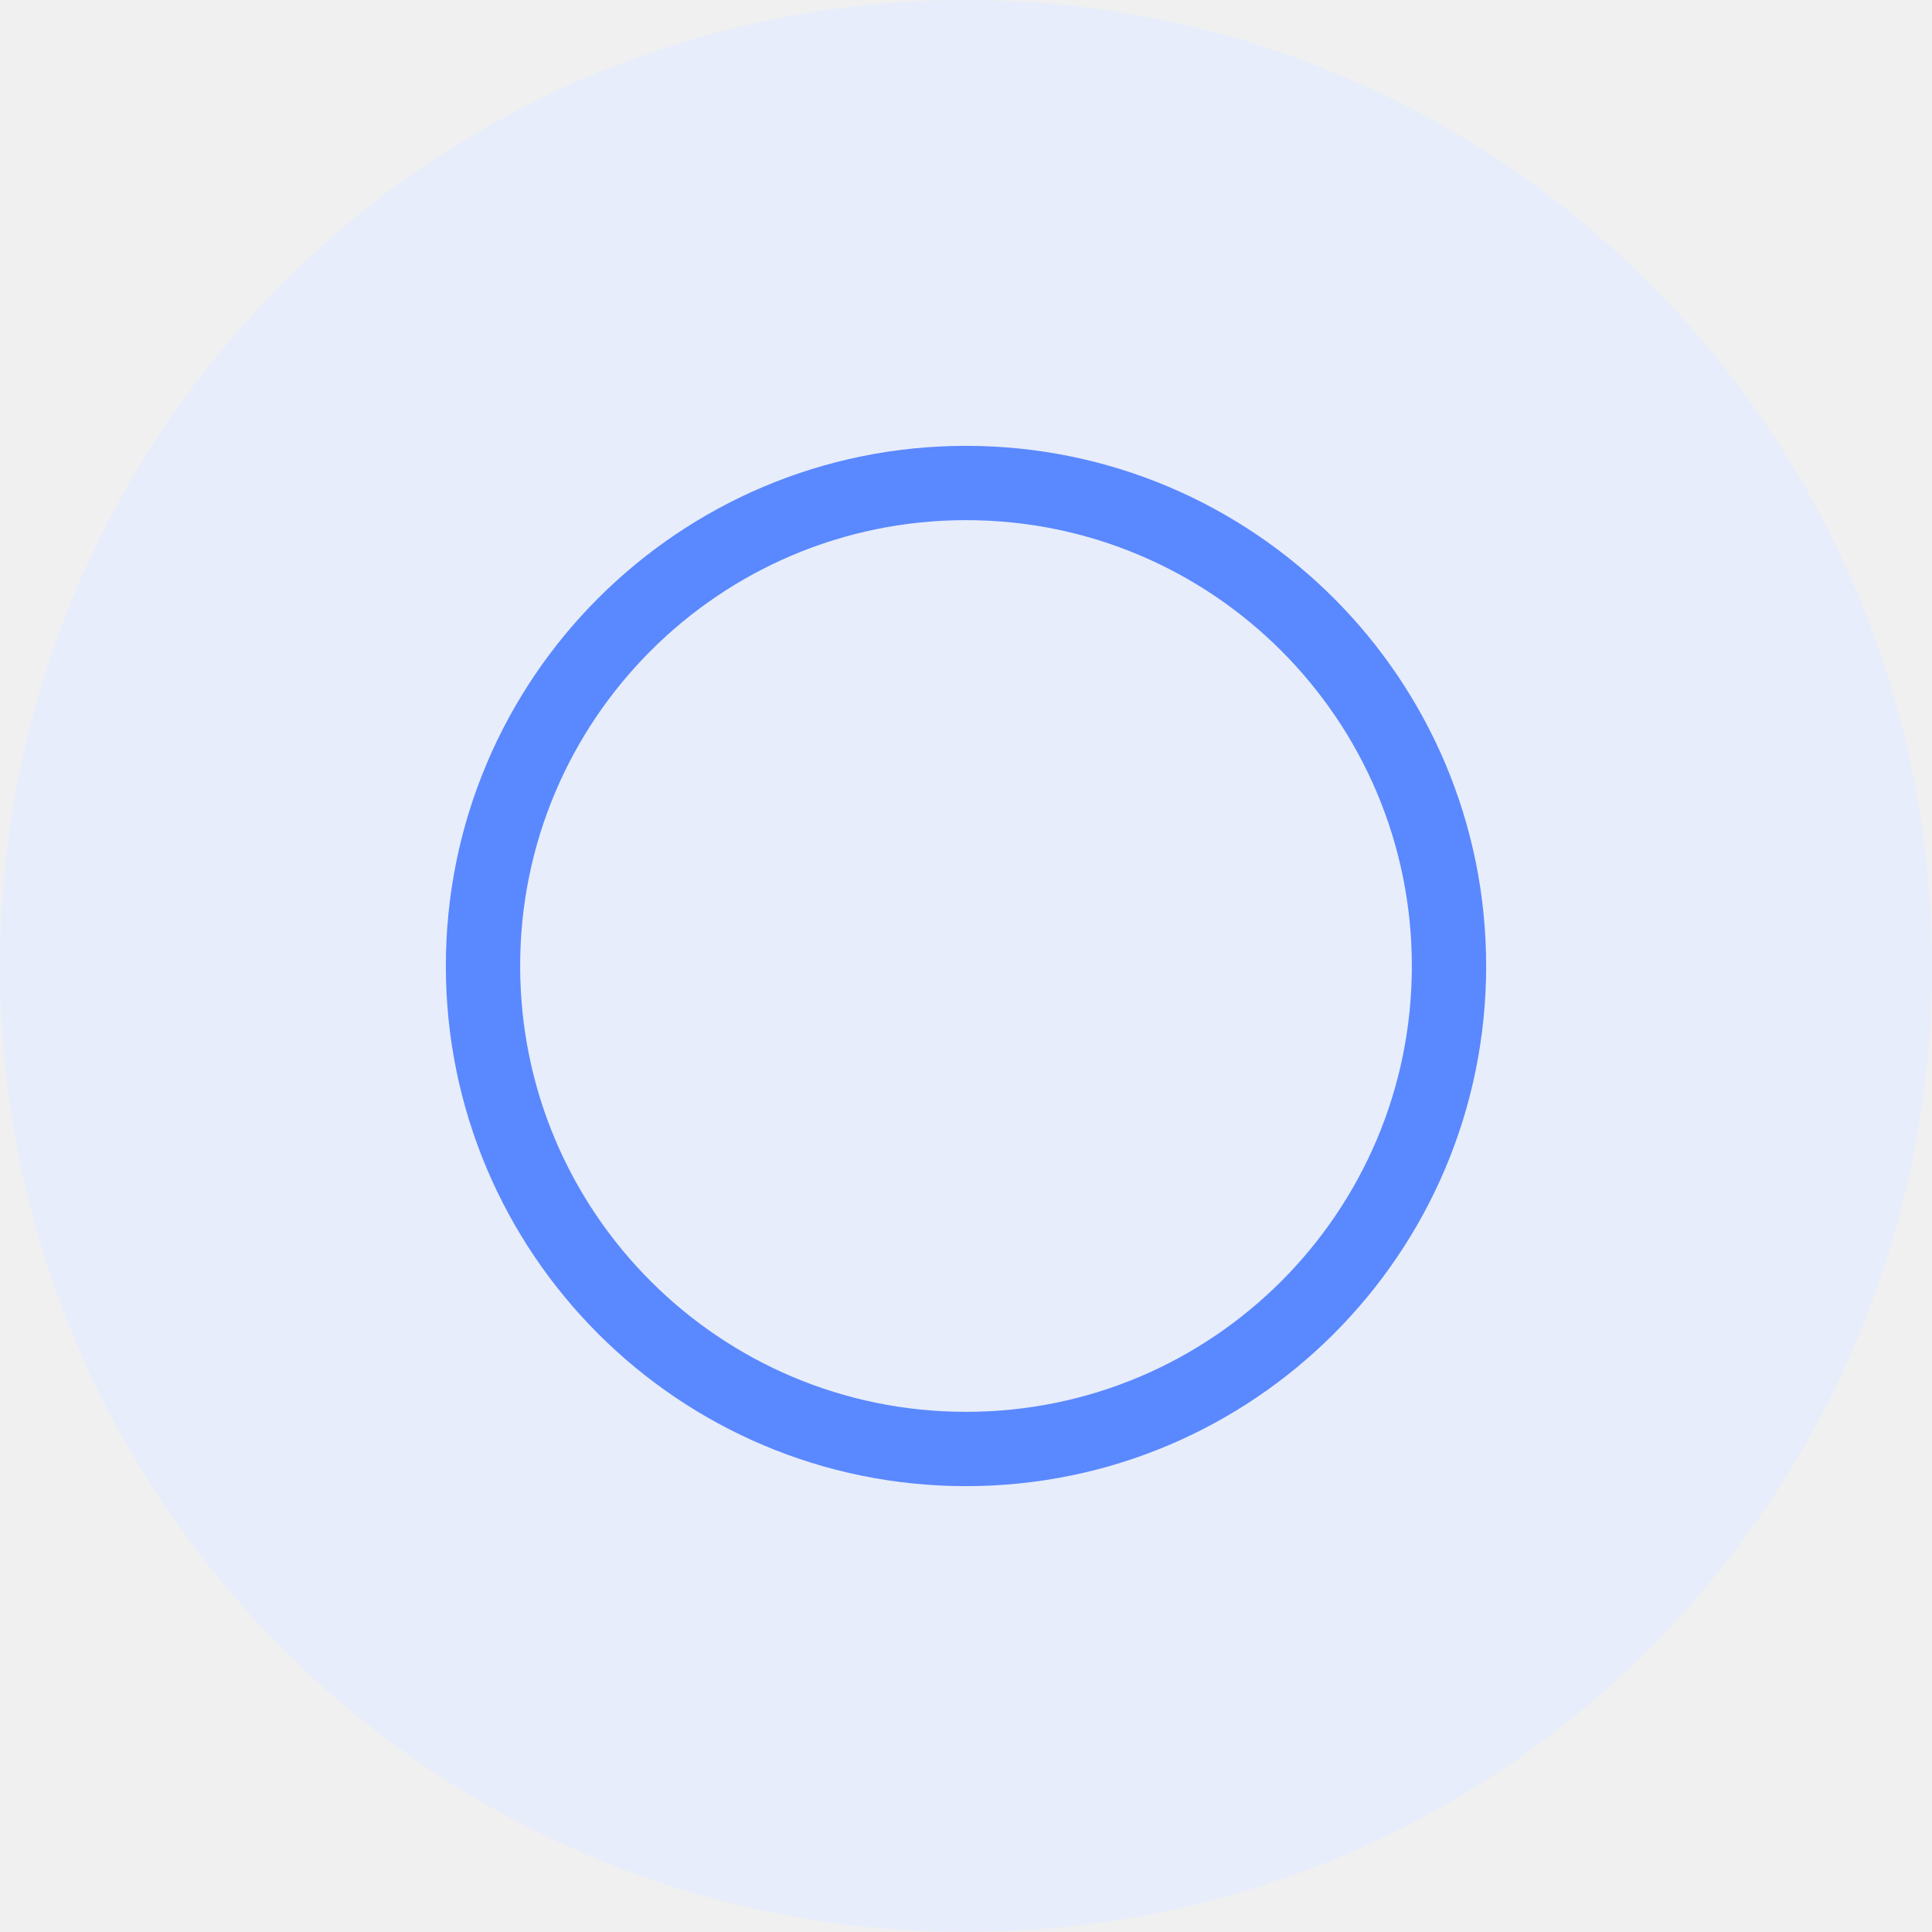
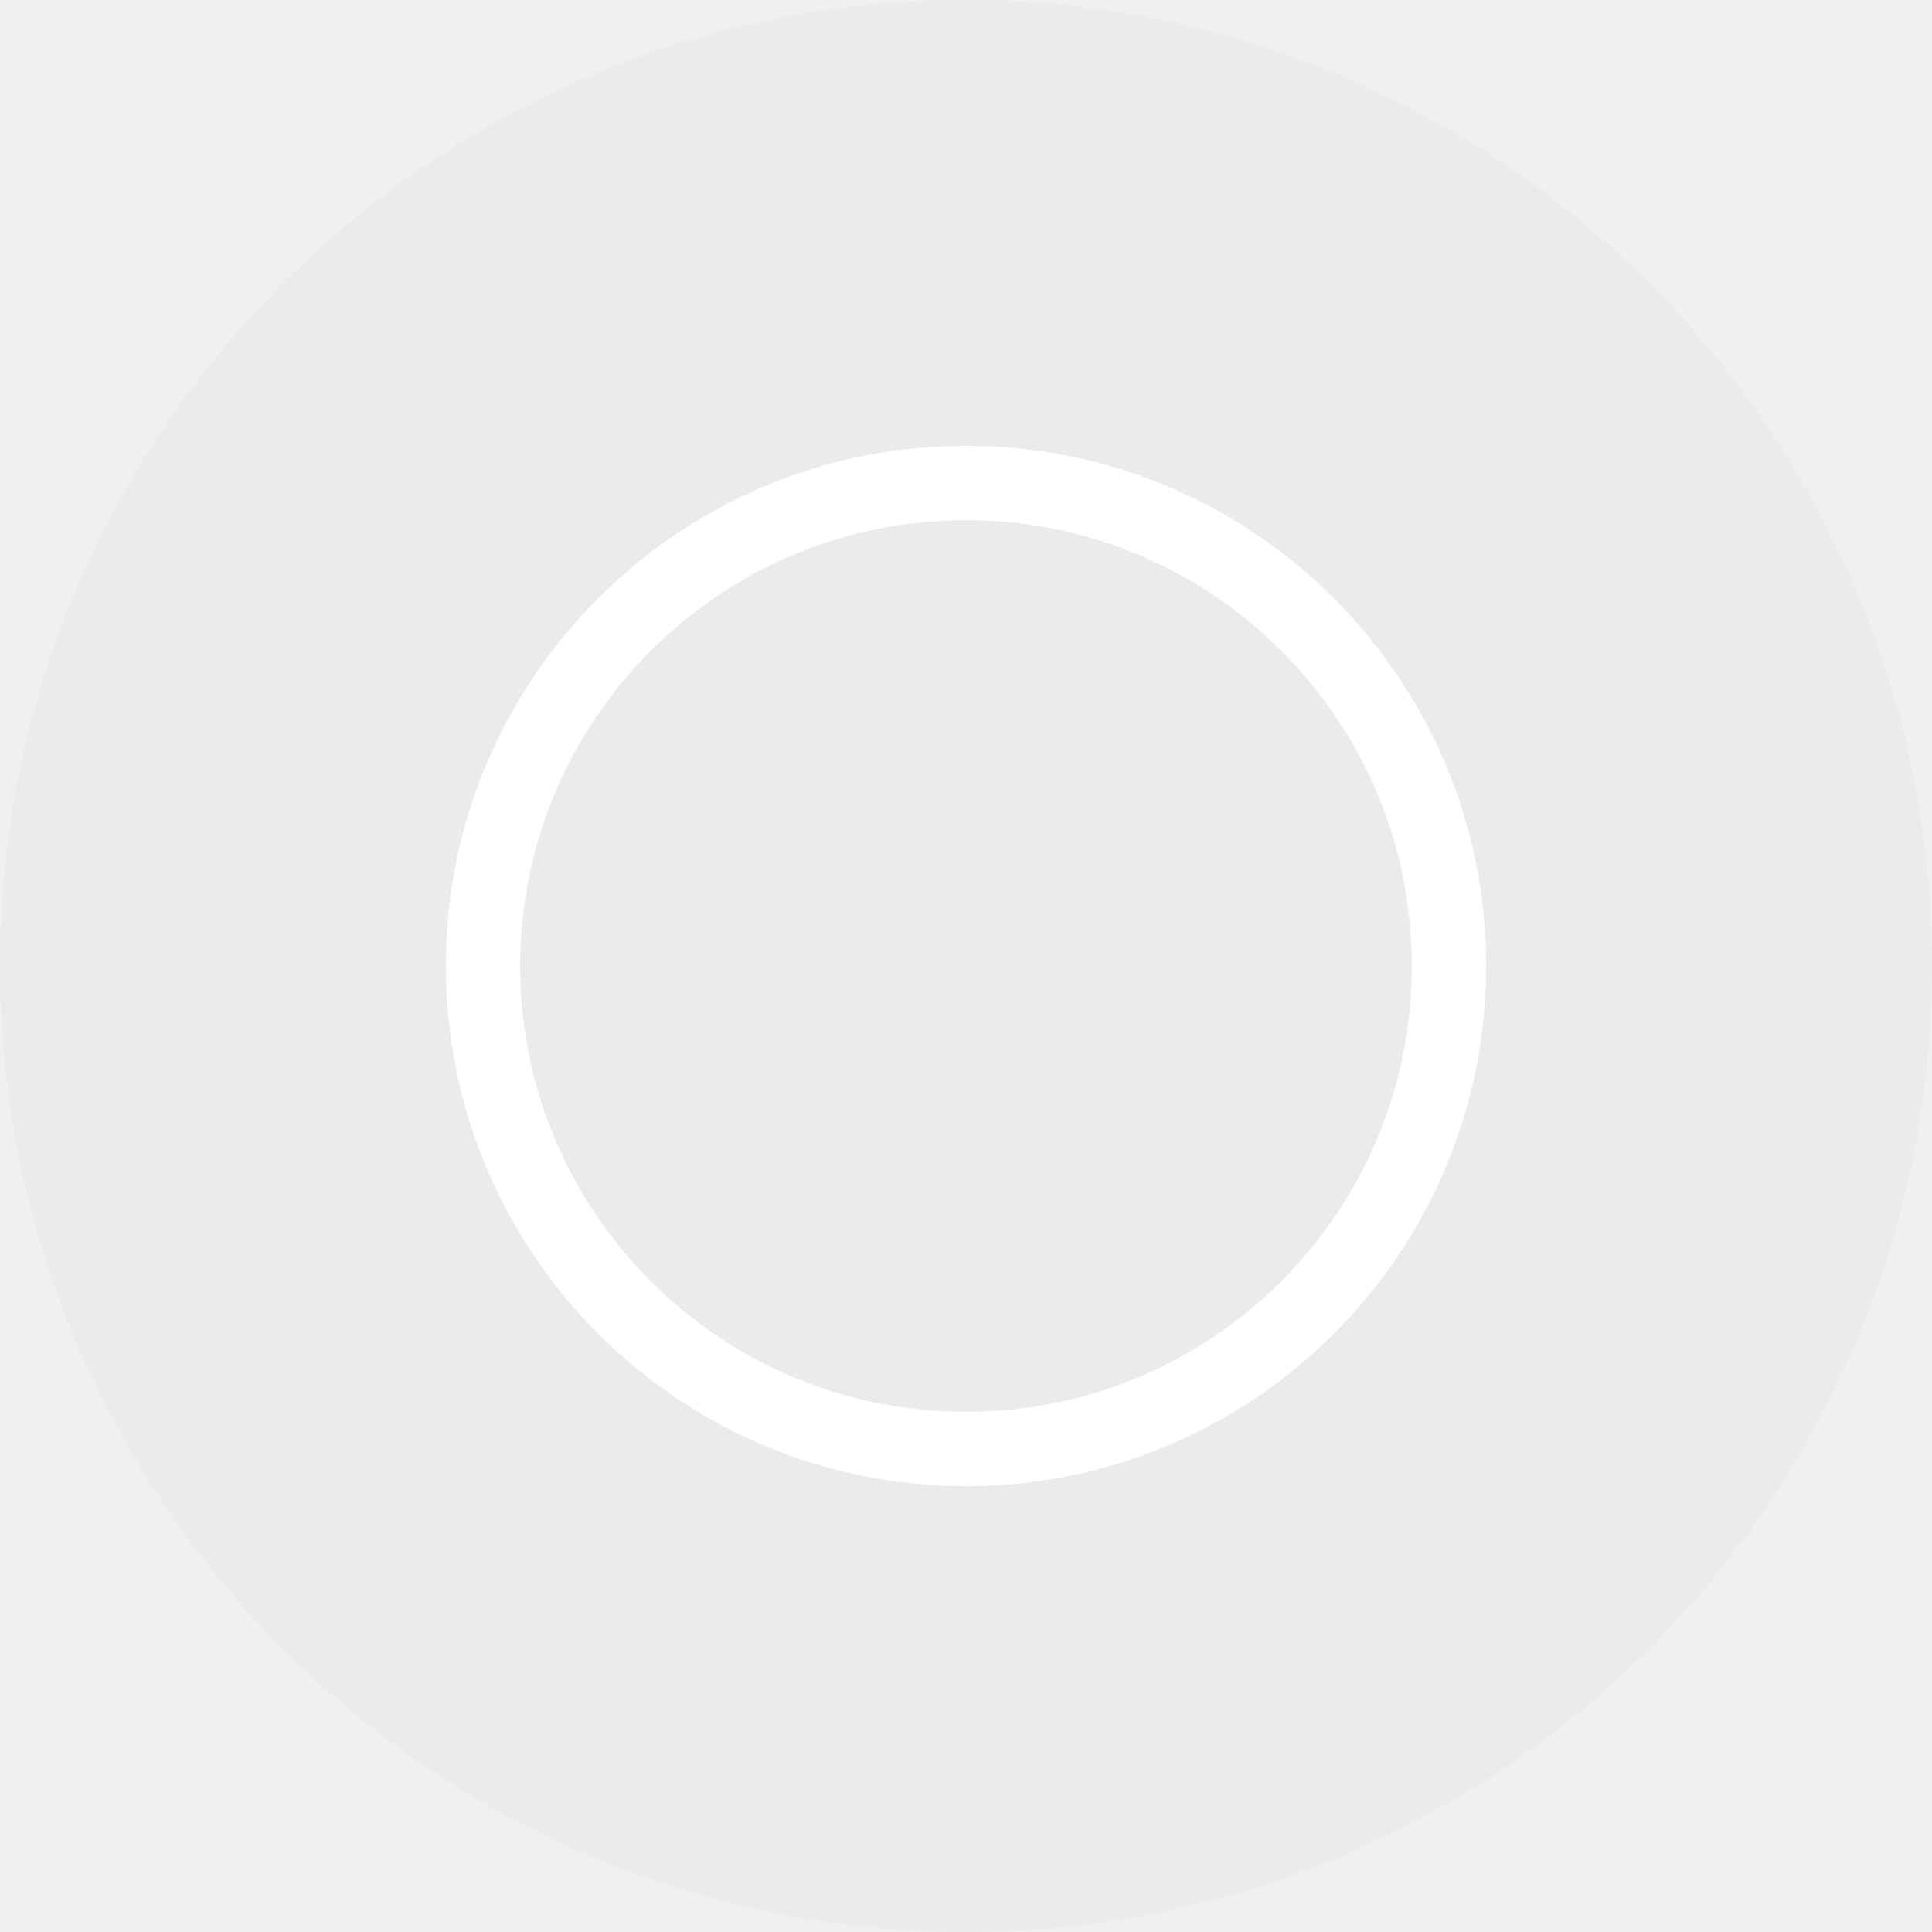
<svg xmlns="http://www.w3.org/2000/svg" width="26" height="26" viewBox="0 0 26 26" fill="none">
-   <circle cx="13" cy="13" r="13" fill="#E7EDFA" />
-   <circle cx="13" cy="13" r="6.5" stroke="#5A88FF" stroke-linecap="round" stroke-linejoin="round" />
+   <circle cx="13" cy="13" r="13" fill="#EAEBEC" />
+   <circle cx="13" cy="13" r="6.5" stroke="white" stroke-linecap="round" stroke-linejoin="round" />
</svg>
